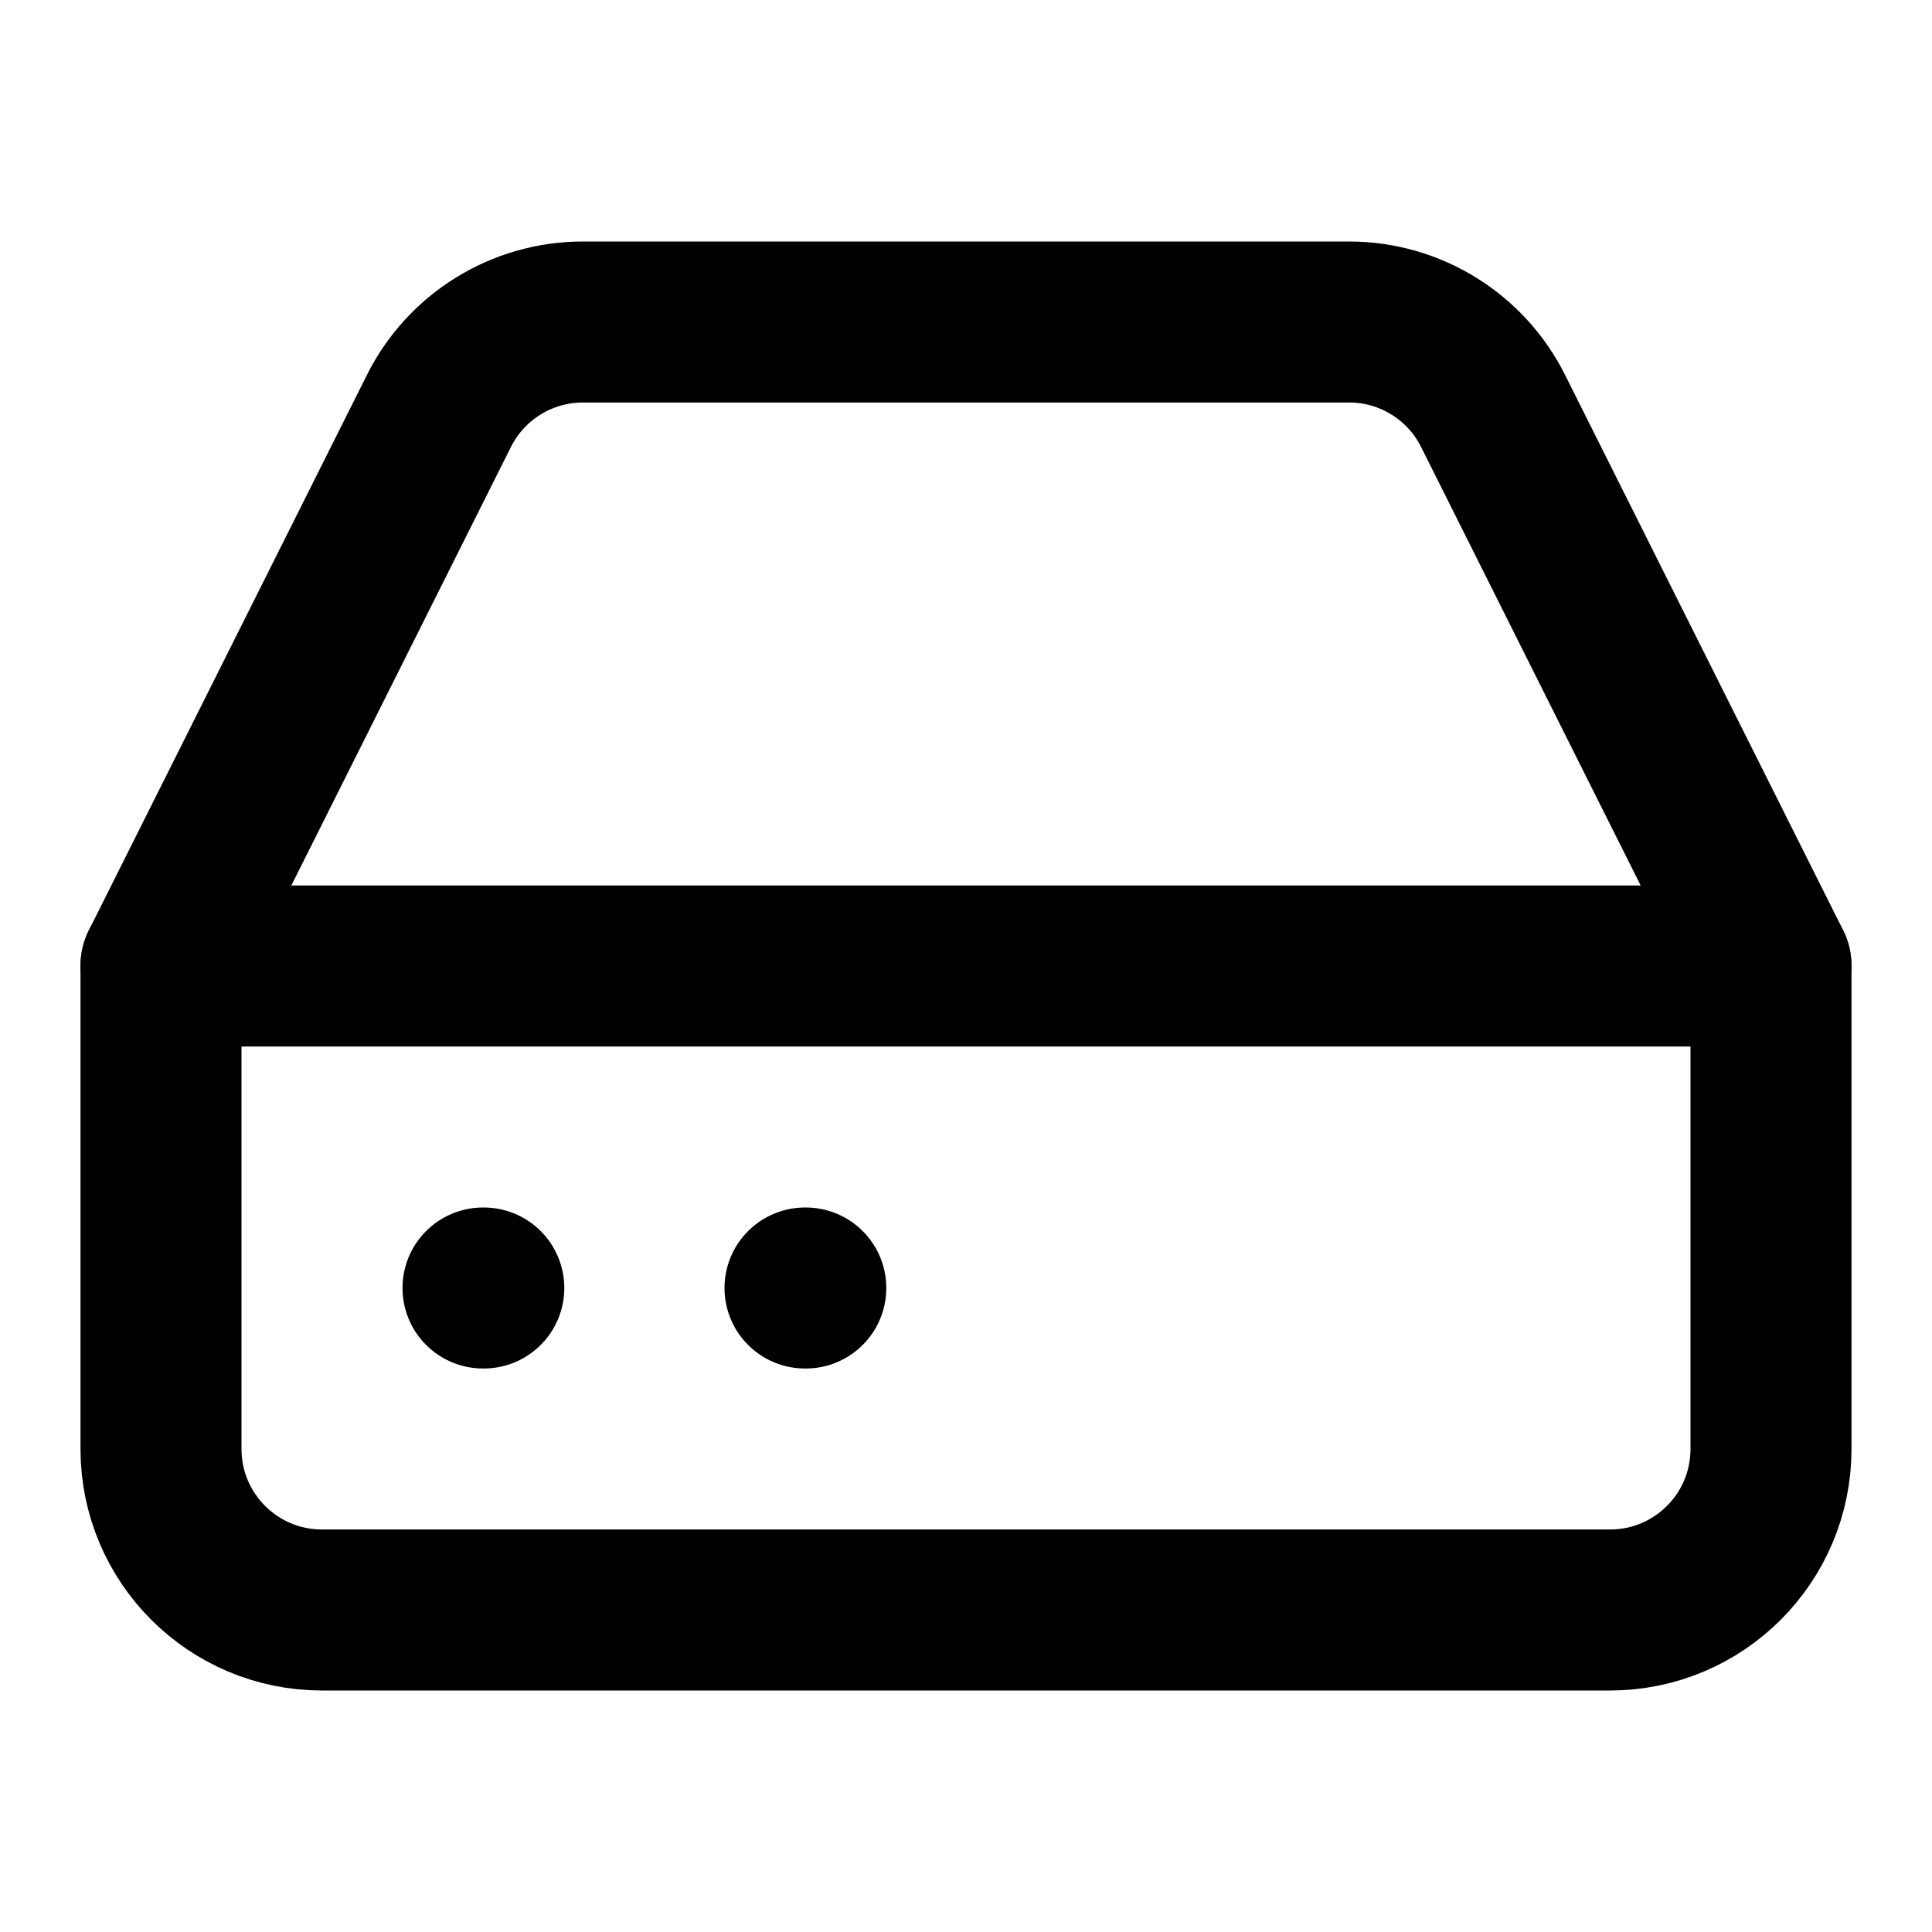
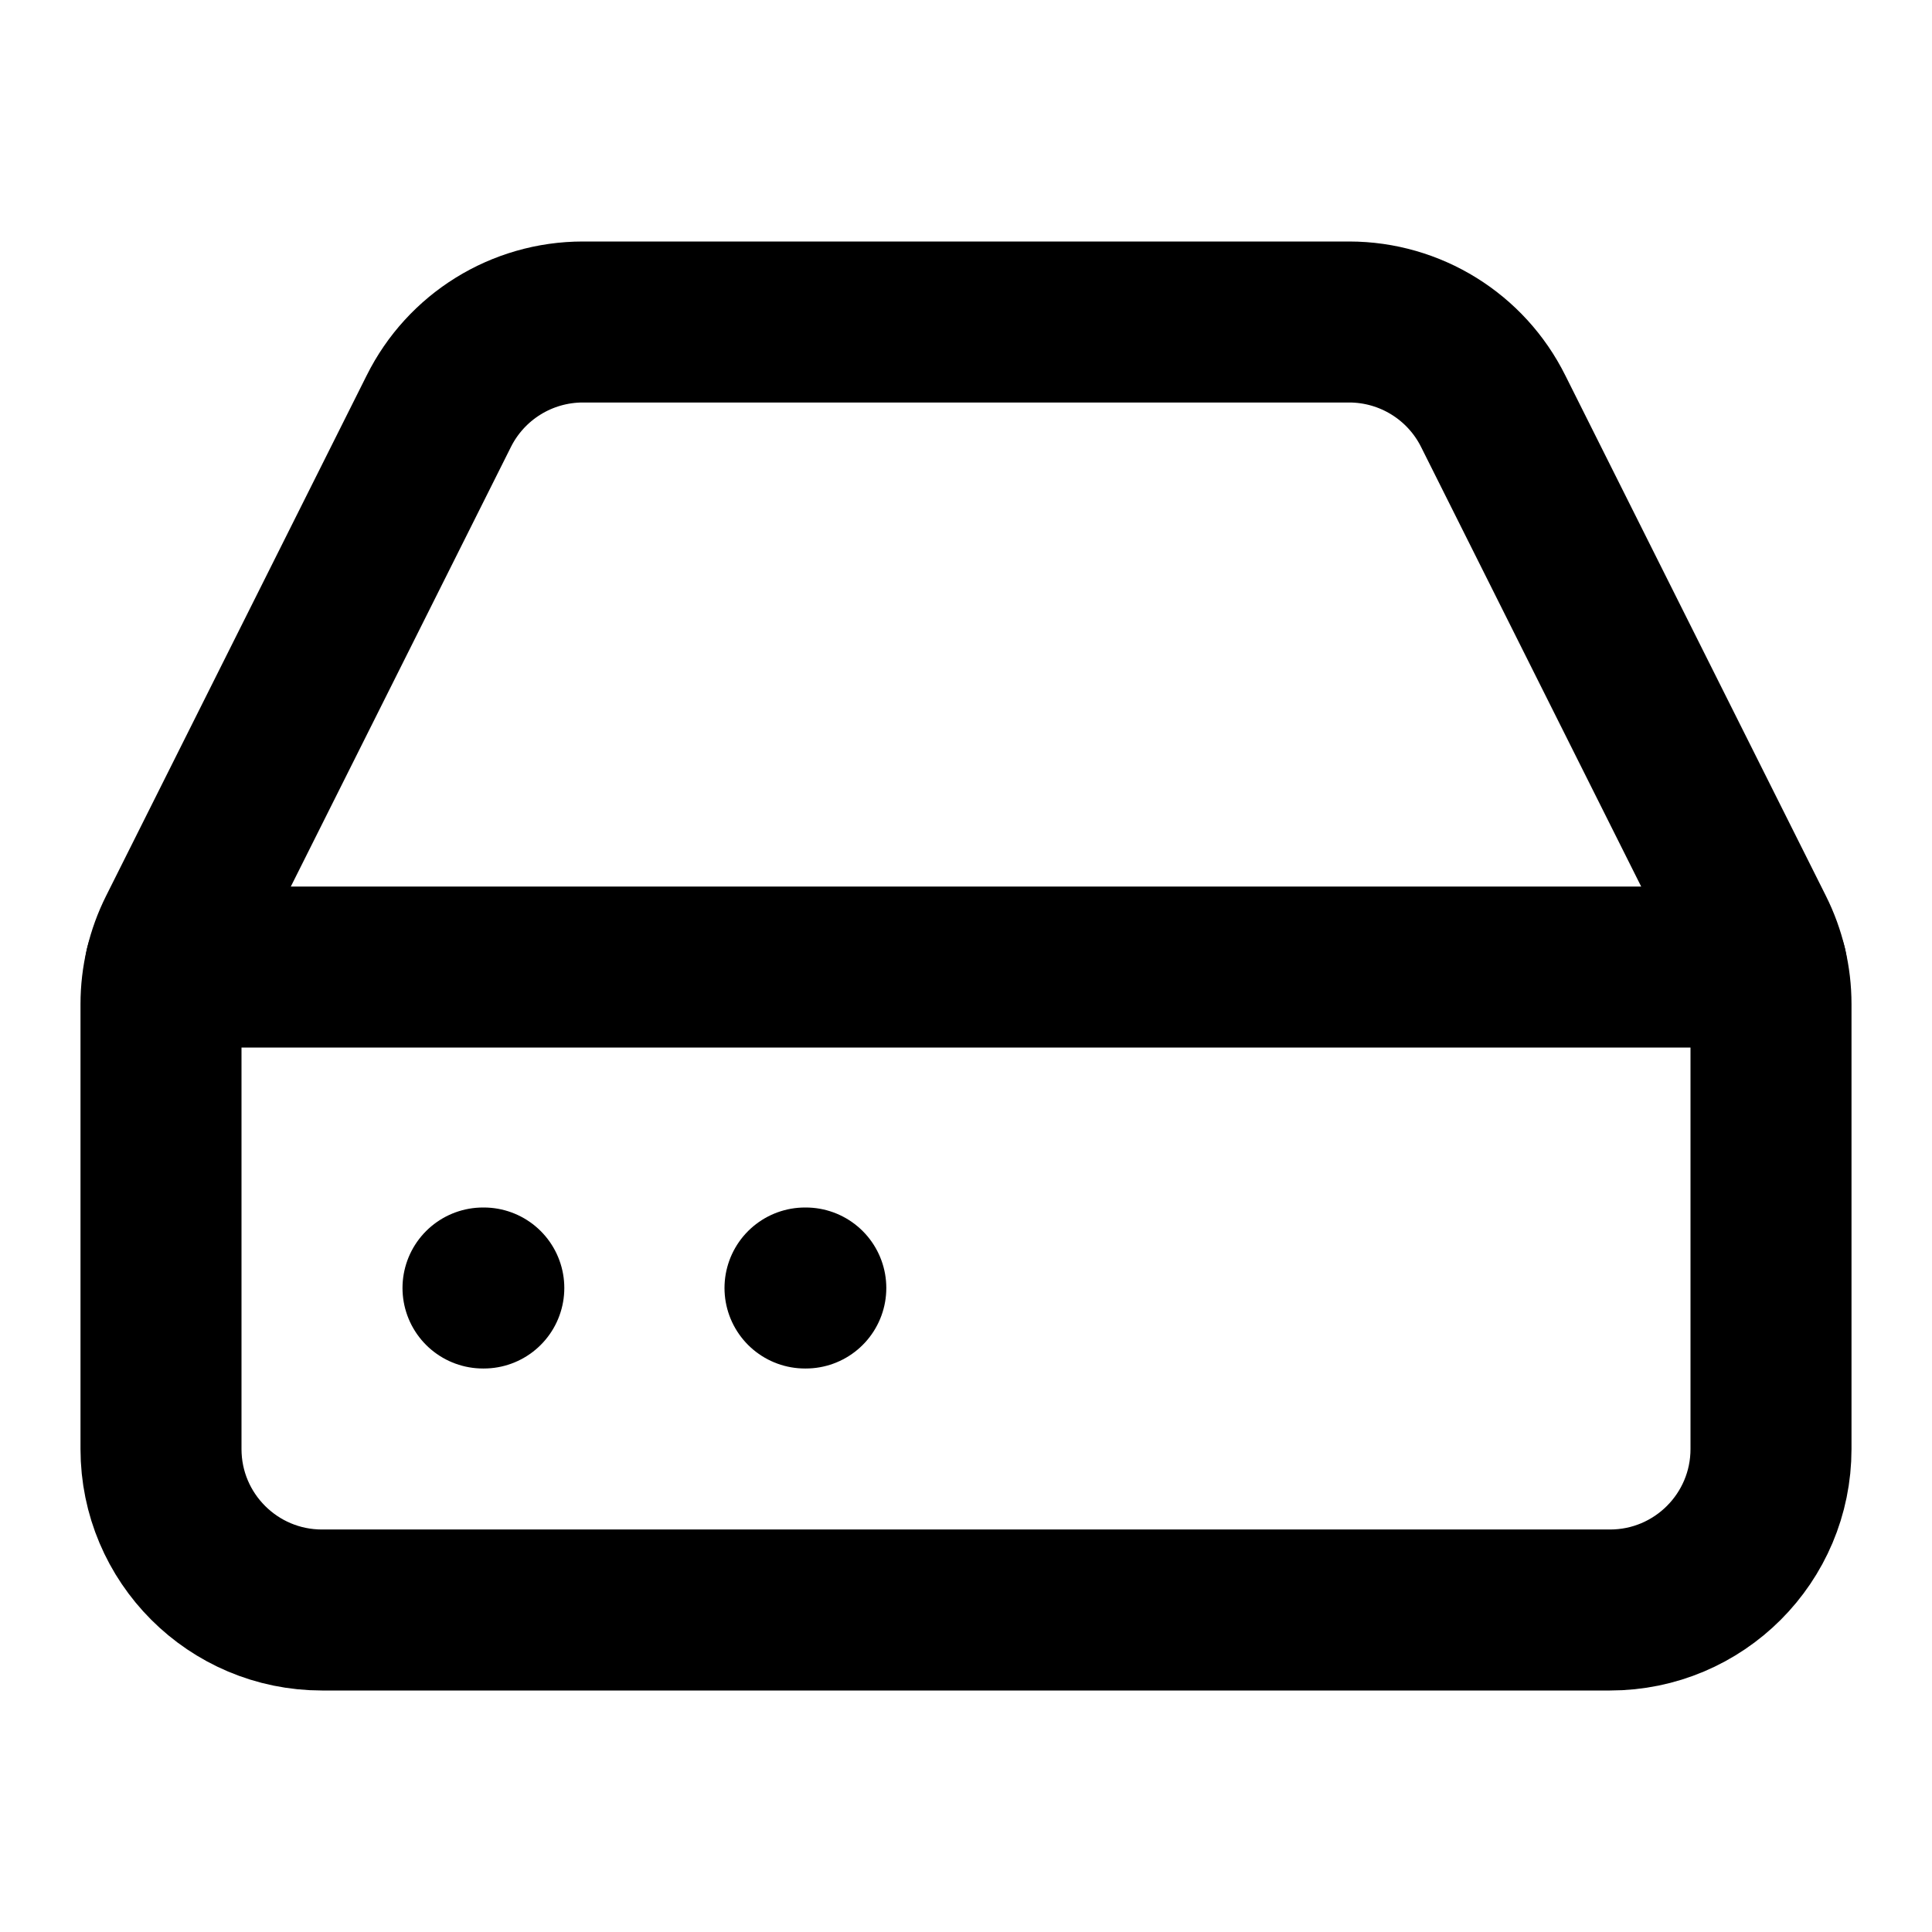
- <svg xmlns="http://www.w3.org/2000/svg" width="24" height="24" viewBox="0 0 24 24" fill="none" stroke="currentColor" stroke-width="2" stroke-linecap="round" stroke-linejoin="round" class="lucide lucide-hard-drive-icon lucide-hard-drive">
-   <line x1="22" x2="2" y1="12" y2="12" />
-   <path d="M5.45 5.11 2 12v6a2 2 0 0 0 2 2h16a2 2 0 0 0 2-2v-6l-3.45-6.89A2 2 0 0 0 16.76 4H7.24a2 2 0 0 0-1.79 1.11z" />
-   <line x1="6" x2="6.01" y1="16" y2="16" />
-   <line x1="10" x2="10.01" y1="16" y2="16" />
+ <svg xmlns="http://www.w3.org/2000/svg" width="24" height="24" viewBox="0 0 24 24" fill="none" stroke="currentColor" stroke-width="2" stroke-linecap="round" stroke-linejoin="round">
+   <path d="M10 16h.01" />
+   <path d="M2.212 11.577a2 2 0 0 0-.212.896V18a2 2 0 0 0 2 2h16a2 2 0 0 0 2-2v-5.527a2 2 0 0 0-.212-.896L18.55 5.11A2 2 0 0 0 16.76 4H7.24a2 2 0 0 0-1.79 1.11z" />
+   <path d="M21.946 12.013H2.054" />
+   <path d="M6 16h.01" />
</svg>
